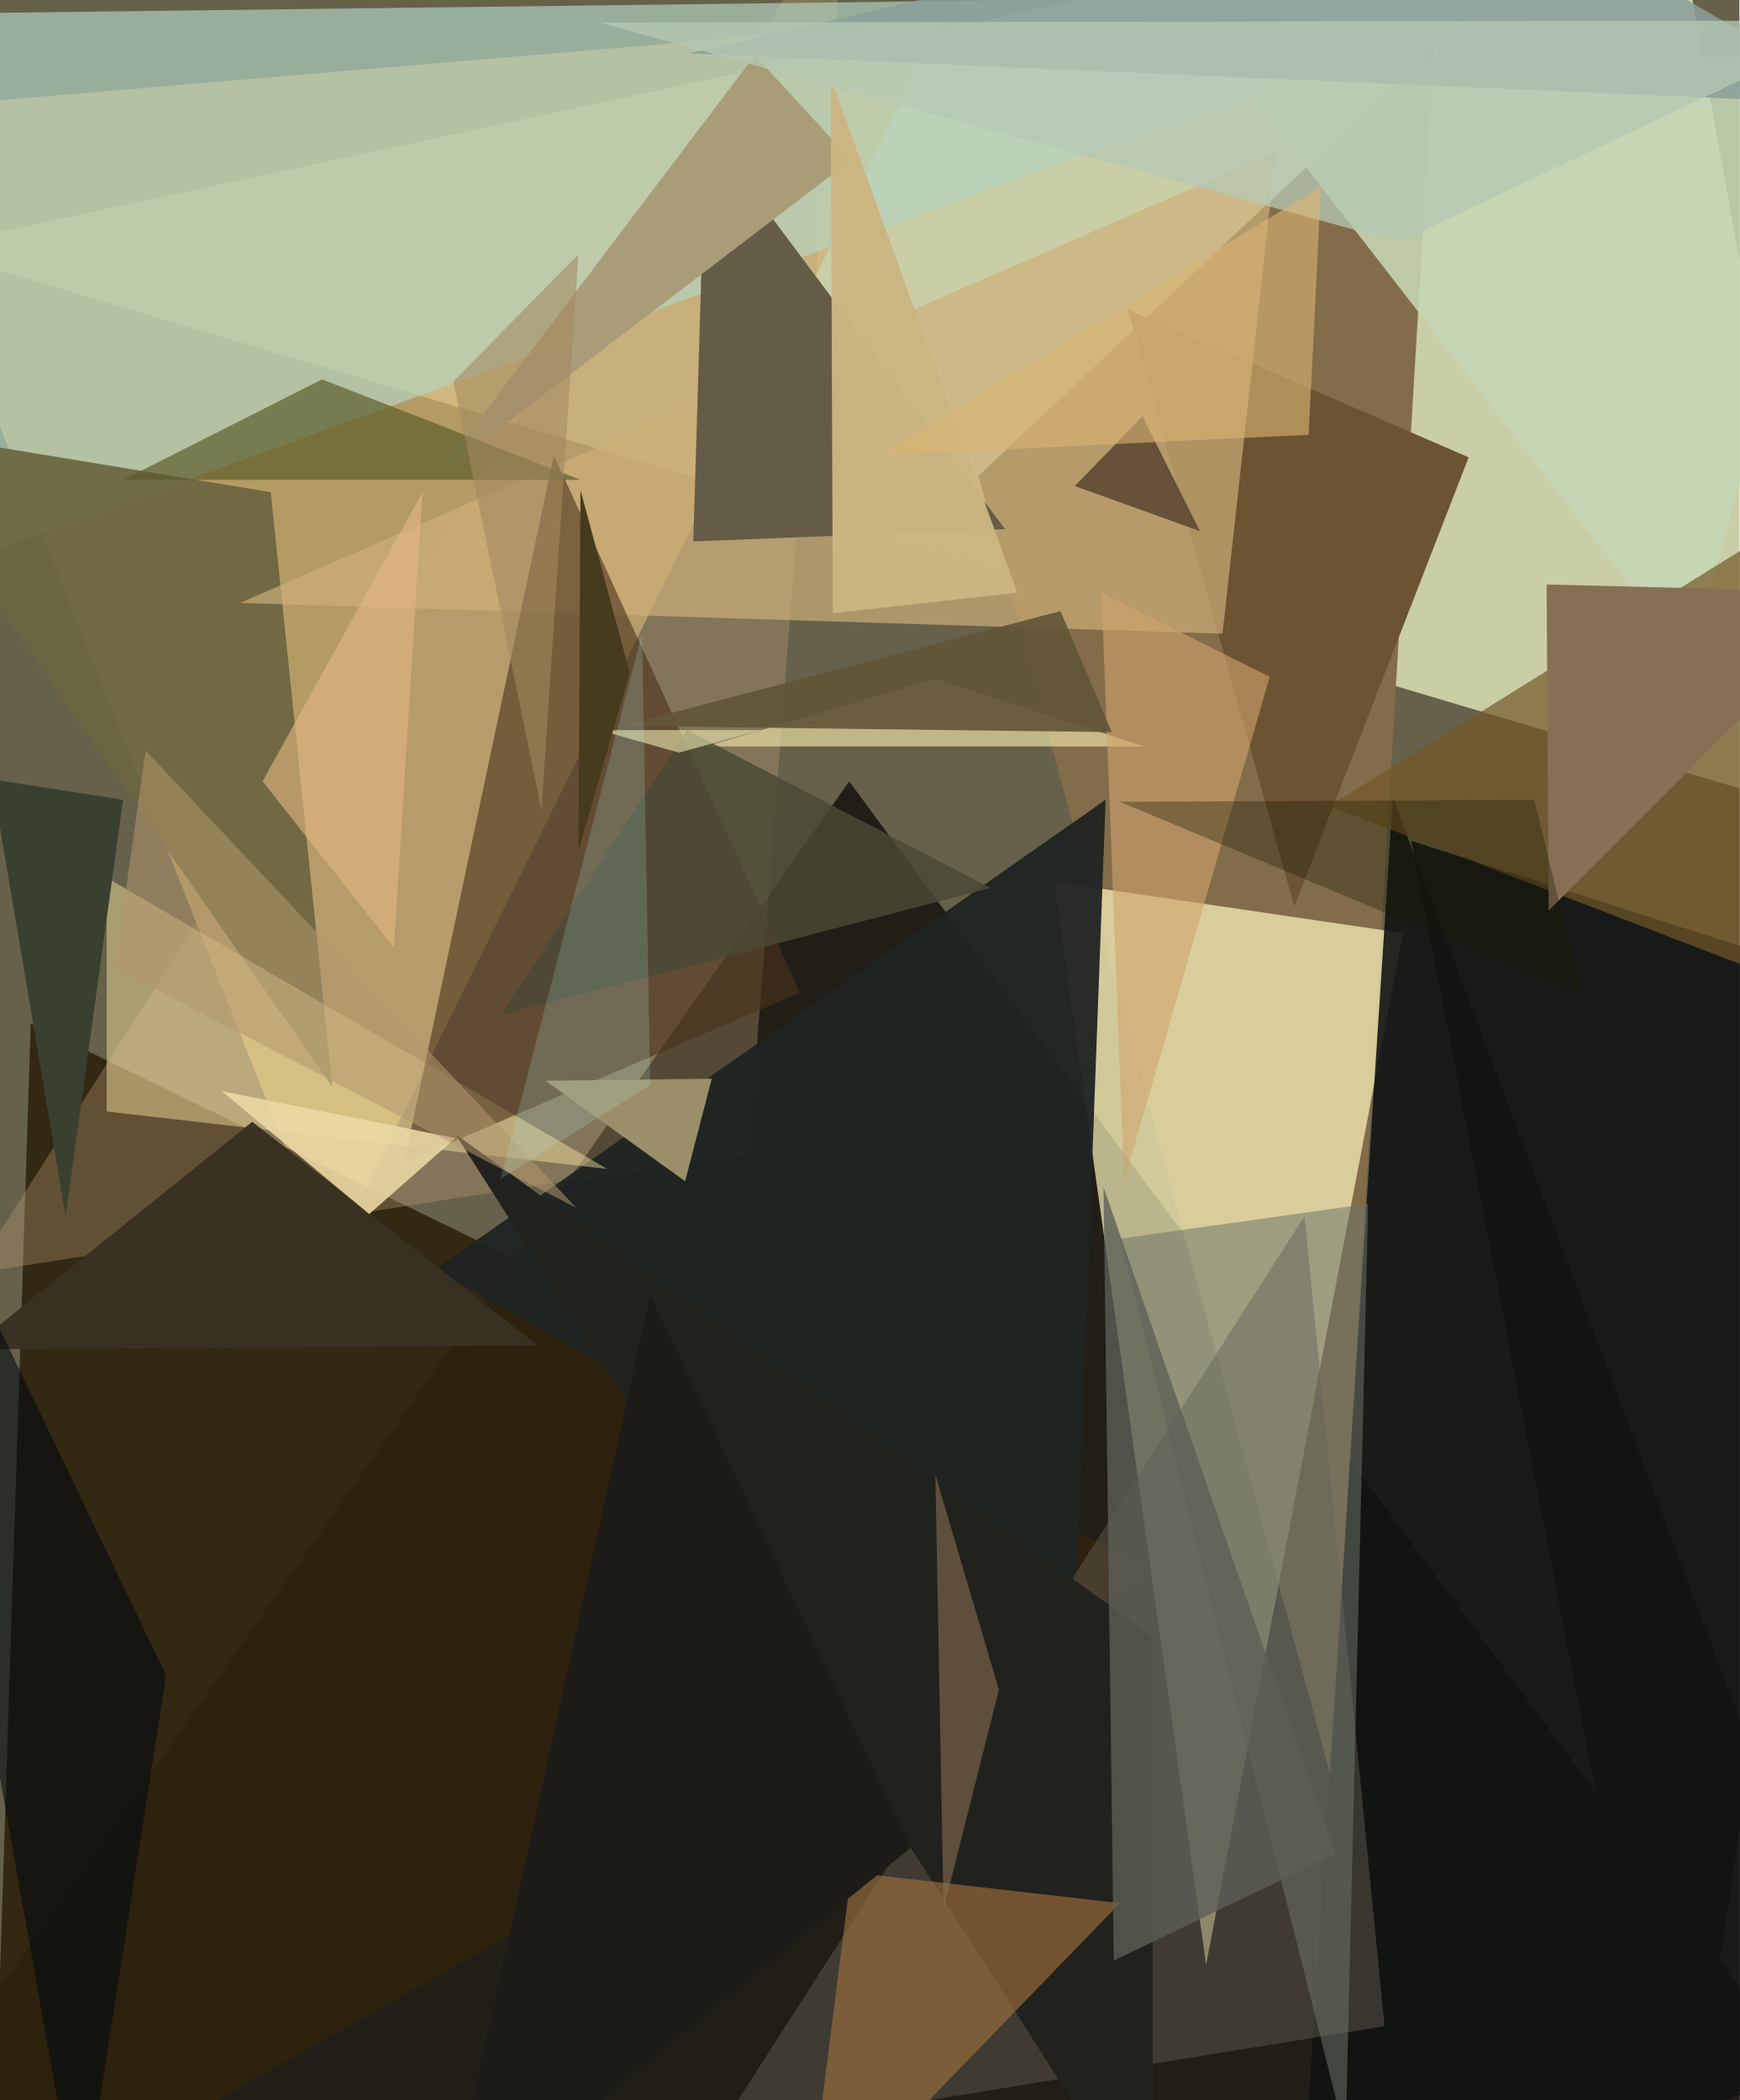
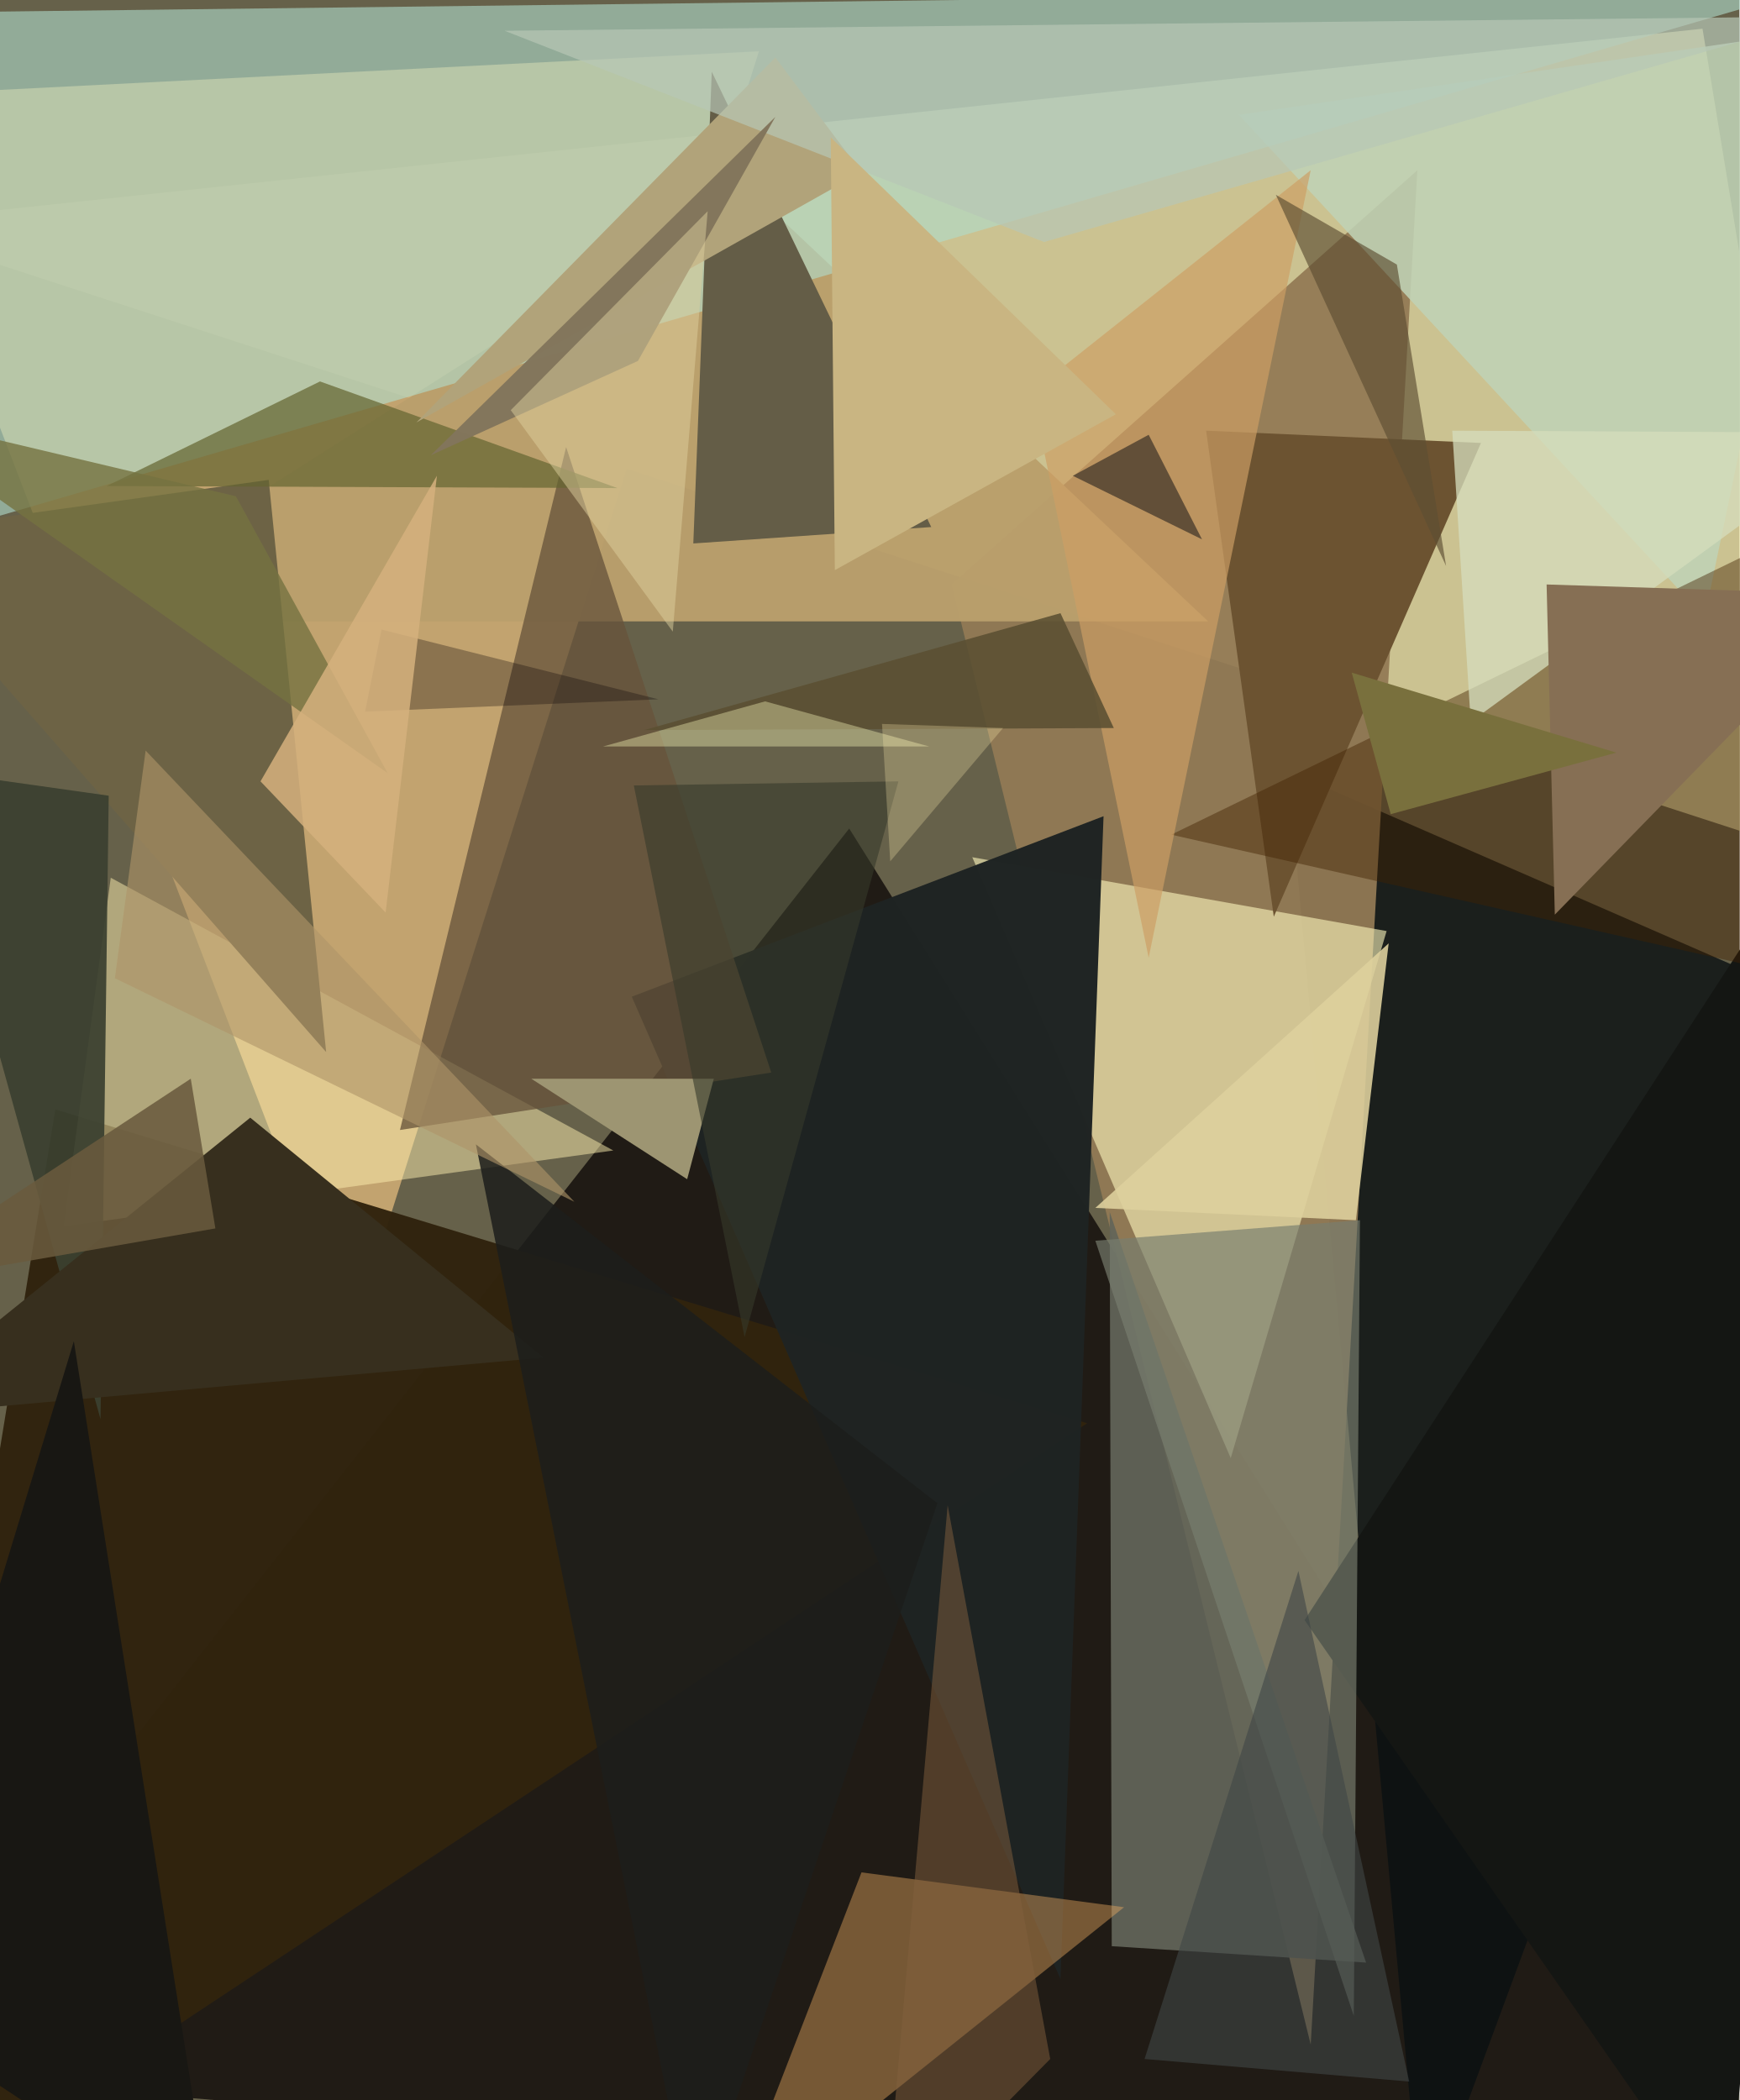
<svg xmlns="http://www.w3.org/2000/svg" width="848" height="1024" viewBox="0 0 212 256" stroke-linecap="round">
  <rect width="212" height="256" fill="#66614a" />
-   <polygon points="224.25,99.75 203.5,-15.5 -9.25,30.25" fill="#f4fdce" fill-opacity="0.698" />
-   <polygon points="224.75,259.5 -13.5,261.5 103.5,95.25" fill="#050304" fill-opacity="0.714" />
-   <polygon points="204.75,271.5 172,102.5 227.5,120.25" fill="#121515" fill-opacity="0.925" />
-   <polygon points="40.25,153.75 -15.25,13.5 114.75,2.5" fill="#d2b16e" fill-opacity="0.725" />
-   <polygon points="174.75,5.75 162.25,216.75 119.25,58" fill="#836c4a" />
-   <polygon points="3.75,124.75 -1,271.5 141,191.5" fill="#2f220d" fill-opacity="0.91" />
-   <polygon points="128.5,107.5 147,239.5 171,113.75" fill="#fff7be" fill-opacity="0.694" />
-   <polygon points="-3.25,155.25 91.25,140.5 103,-11.75" fill="#bc9e78" fill-opacity="0.337" />
-   <polygon points="169.75,97.25 158.5,271.5 227.5,250.75" fill="#111412" fill-opacity="0.894" />
-   <polygon points="134.75,97.5 53,154.75 131,198.75" fill="#1f2322" fill-opacity="0.949" />
-   <polygon points="-15.5,1.75 -1.25,67.25 186.25,-0.75" fill="#b3d5c3" fill-opacity="0.663" />
-   <polygon points="179,55.75 137.5,37.75 157.75,110.5" fill="#6c5331" />
-   <polygon points="33,60 40.5,132.5 -15.5,52" fill="#6c6541" fill-opacity="0.918" />
-   <polygon points="206,80.75 226.25,7 149,7.25" fill="#c5d5b4" fill-opacity="0.875" />
-   <polygon points="168.75,247 87.25,260.25 159,148.25" fill="#5f5a4d" fill-opacity="0.498" />
-   <polygon points="29.25,73.5 149,77.25 155.5,18.5" fill="#ceaf79" fill-opacity="0.678" />
-   <polygon points="162,98.25 218.5,120 214.75,65.5" fill="#735828" fill-opacity="0.698" />
-   <polygon points="86,15.75 84.5,66 122.5,64.5" fill="#645c46" />
-   <polygon points="13,107 13,135.5 74,142.5" fill="#ffeba2" fill-opacity="0.443" />
-   <polygon points="49.25,141.75 97.5,121 67.5,55.5" fill="#4b321c" fill-opacity="0.604" />
-   <polygon points="55.5,138.25 140.5,199.5 140.5,271.5" fill="#21211d" />
-   <polygon points="103.75,228.25 136.5,232 98.25,271.5" fill="#a47240" fill-opacity="0.612" />
-   <polygon points="92,6.75 103.75,19.5 53,58.25" fill="#a99c78" fill-opacity="0.992" />
-   <polygon points="8,148.25 15,97.5 -1,95" fill="#3a4030" />
-   <polygon points="146.25,64.75 139.25,50.75 131,59.25" fill="#665139" />
-   <polygon points="30.75,136.75 65.5,164 -3.75,164.5" fill="#383122" fill-opacity="0.984" />
-   <polygon points="166.75,146.75 164,260.5 136.5,151" fill="#6d7468" fill-opacity="0.537" />
-   <polygon points="86.75,131.5 66.5,131.75 83.5,144" fill="#9b8f6a" />
-   <polygon points="188.75,111 188.5,71.25 227.5,72.25" fill="#876f54" />
-   <polygon points="15,58.5 39.25,46.25 70.75,58.5" fill="#595b28" fill-opacity="0.667" />
-   <polygon points="55.5,138.75 45,148 27,133" fill="#ecd9a6" fill-opacity="0.882" />
-   <polygon points="84,6.5 227.5,12.75 179,-15.5" fill="#899f9a" fill-opacity="0.863" />
-   <polygon points="48,115.5 51.5,60 32,95.25" fill="#e3b783" fill-opacity="0.608" />
-   <polygon points="101.25,9.5 101.5,74.75 124,72.25" fill="#ccb682" fill-opacity="0.961" />
-   <polygon points="115,232.75 121.75,206 114,179.75" fill="#877053" fill-opacity="0.584" />
-   <polygon points="114,82.75 86,91 139.5,91" fill="#ece0a5" fill-opacity="0.675" />
-   <polygon points="134.25,72.25 154.75,82.5 137,144" fill="#d0a36c" fill-opacity="0.6" />
-   <polygon points="9.75,271.5 20.25,204.25 -15.5,129.75" fill="#000811" fill-opacity="0.569" />
-   <polygon points="134.5,144.75 162.75,226 135.75,239" fill="#5d6057" fill-opacity="0.788" />
-   <polygon points="187,97.5 136.5,97.75 192.75,121.25" fill="#151800" fill-opacity="0.333" />
-   <polygon points="83.75,89 61,123.75 120.75,108.25" fill="#4a4934" fill-opacity="0.824" />
-   <polygon points="75.75,88.5 135.5,89.25 129.25,74.5" fill="#615637" fill-opacity="0.914" />
-   <polygon points="14,118 17.75,91.5 70.25,147.25" fill="#b3976d" fill-opacity="0.545" />
-   <polygon points="82.75,91.75 73,89 92.75,89" fill="#f5f2b8" fill-opacity="0.569" />
-   <polygon points="79.25,132.25 61,143.75 78.25,77.25" fill="#b7ebe7" fill-opacity="0.188" />
-   <polygon points="170.5,29.5 73,2.75 227.5,2.5" fill="#b6c8b3" fill-opacity="0.765" />
-   <polygon points="76.75,82 70.5,103.75 70.75,59.75" fill="#463b1c" />
-   <polygon points="70.5,31 66,98.75 55.25,46.5" fill="#a4895f" fill-opacity="0.58" />
-   <polygon points="54.25,271.5 111,225.25 79.25,157.75" fill="#1c1b18" />
-   <polygon points="159.5,53 161,22.75 107.25,55.5" fill="#dbb472" fill-opacity="0.604" />
+   <polygon points="-15.5,27.25 224.25,105.25 207.5,3.5" fill="#f2e8ad" fill-opacity="0.718" />
+   <polygon points="103.5,101 -15.5,252.5 210.25,271.5" fill="#201b15" />
+   <polygon points="227.5,124.75 157,94 173.25,271.5" fill="#0a1012" fill-opacity="0.812" />
+   <polygon points="92.5,6.25 -15.5,11.75 42.75,163.5" fill="#d0ac74" fill-opacity="0.871" />
+   <polygon points="159.75,249.25 116,71.25 172.75,20.75" fill="#927a54" fill-opacity="0.937" />
+   <polygon points="6.75,135.25 -15.5,271.5 132.5,173.5" fill="#30230e" fill-opacity="0.976" />
+   <polygon points="150,177.75 169,113.5 118.5,104.5" fill="#faf3bb" fill-opacity="0.612" />
+   <polygon points="90.75,22.5 147.25,75.75 7,75.75" fill="#b99f6c" fill-opacity="0.976" />
+   <polygon points="210.5,271.5 159,197.5 226.5,93.5" fill="#141613" />
+   <polygon points="129.25,241.25 134.5,99.5 77,121.5" fill="#1f2423" fill-opacity="0.988" />
+   <polygon points="74.75,140.25 7.75,149.5 13.5,107" fill="#fff1b0" fill-opacity="0.49" />
+   <polygon points="135.25,147.75 166.5,239.25 135.5,237.25" fill="#636559" fill-opacity="0.922" />
+   <polygon points="-15.5,65.25 39.75,128.25 32.75,58.5" fill="#6d6345" />
+   <polygon points="222.75,3.5 207.75,75.25 151,14" fill="#bfd2b5" fill-opacity="0.871" />
+   <polygon points="220.25,-1.25 -7.25,1.5 -12.5,66.5" fill="#b0dccb" fill-opacity="0.604" />
+   <polygon points="147,52.5 180.5,54 155.25,111.75" fill="#6c5331" />
+   <polygon points="226.5,61 142.75,101.75 225.75,120.5" fill="#412200" fill-opacity="0.435" />
+   <polygon points="137,232.5 88.25,271.5 105,228.25" fill="#ecaa62" fill-opacity="0.424" />
+   <polygon points="113.5,64.25 84.5,66.25 86.75,8.75" fill="#645d47" />
+   <polygon points="69,54.5 48.75,137.75 94,130.75" fill="#67543b" fill-opacity="0.769" />
+   <polygon points="-9.75,93.75 13.25,97 12.25,173" fill="#3b4030" fill-opacity="0.922" />
+   <polygon points="75.25,59.5 39,46.5 13,59.25" fill="#656532" fill-opacity="0.714" />
+   <polygon points="125.75,47.75 159.75,20.75 140,116.75" fill="#cd9f64" fill-opacity="0.682" />
+   <polygon points="165,245.75 165.75,148.75 133.5,151.25" fill="#787e6f" fill-opacity="0.671" />
+   <polygon points="50.75,51.5 94.5,7 105,21" fill="#b1a37a" />
+   <polygon points="227.5,52.75 177,52.5 179.25,88" fill="#d5ddbc" fill-opacity="0.761" />
+   <polygon points="169.25,115 133.5,147.25 165.25,148.75" fill="#ddd09d" fill-opacity="0.894" />
+   <polygon points="-14.75,172.75 30.5,136.25 66.25,165.5" fill="#372f1e" />
+   <polygon points="78.5,89 135.75,88.75 129.25,74.75" fill="#5b5032" fill-opacity="0.882" />
+   <polygon points="64.75,131.5 87,131.5 83.75,143.75" fill="#9d9572" />
+   <polygon points="176.25,69 170.25,32.25 155.5,23.75" fill="#5e4f33" fill-opacity="0.655" />
+   <polygon points="128,251 115.5,183.5 107.75,271.5" fill="#82613e" fill-opacity="0.502" />
+   <polygon points="227.5,72.5 189.5,111.5 188.5,71.25" fill="#866f54" />
+   <polygon points="-15.5,244 9,163.5 26,271.5" fill="#181713" />
+   <polygon points="77.25,95.75 90.75,163 109.5,95.25" fill="#37392a" fill-opacity="0.596" />
+   <polygon points="127.25,29.5 61.5,3.75 222.75,2" fill="#b7c7b5" fill-opacity="0.694" />
+   <polygon points="58,139.5 84.5,271.5 114.25,183.25" fill="#1d1e1b" fill-opacity="0.855" />
+   <polygon points="171.75,253.75 158.25,191.5 139.5,251" fill="#404646" fill-opacity="0.604" />
+   <polygon points="14,119.25 17.75,91.5 70,146.5" fill="#af9568" fill-opacity="0.608" />
+   <polygon points="101.75,69.5 101.25,16.75 136,50.5" fill="#c9b582" />
+   <polygon points="73.5,91 93.25,85.5 113.25,91" fill="#ffffbf" fill-opacity="0.365" />
+   <polygon points="140,53 130.75,58 146.5,65.75" fill="#090b11" fill-opacity="0.498" />
+   <polygon points="80.25,85.25 46.5,76.75 44.5,86.75" fill="#070005" fill-opacity="0.294" />
+   <polygon points="169.5,99.25 197,91.75 164.75,82" fill="#79703d" />
+   <polygon points="94.5,14.25 52.5,55.5 77.75,44" fill="#82755b" fill-opacity="0.976" />
+   <polygon points="-15.5,157 23.25,131.5 26.25,149.75" fill="#695a3d" fill-opacity="0.867" />
+   <polygon points="28.75,60.5 47.25,94.25 -15.5,50" fill="#757241" fill-opacity="0.796" />
+   <polygon points="31.75,95.25 53.25,58 47,111.25" fill="#d5b07d" fill-opacity="0.855" />
+   <polygon points="107.5,88.25 122.25,88.75 108.5,105" fill="#ffecae" fill-opacity="0.271" />
+   <polygon points="62.25,50 82,77 86.25,25.75" fill="#dfd19e" fill-opacity="0.486" />
</svg>
